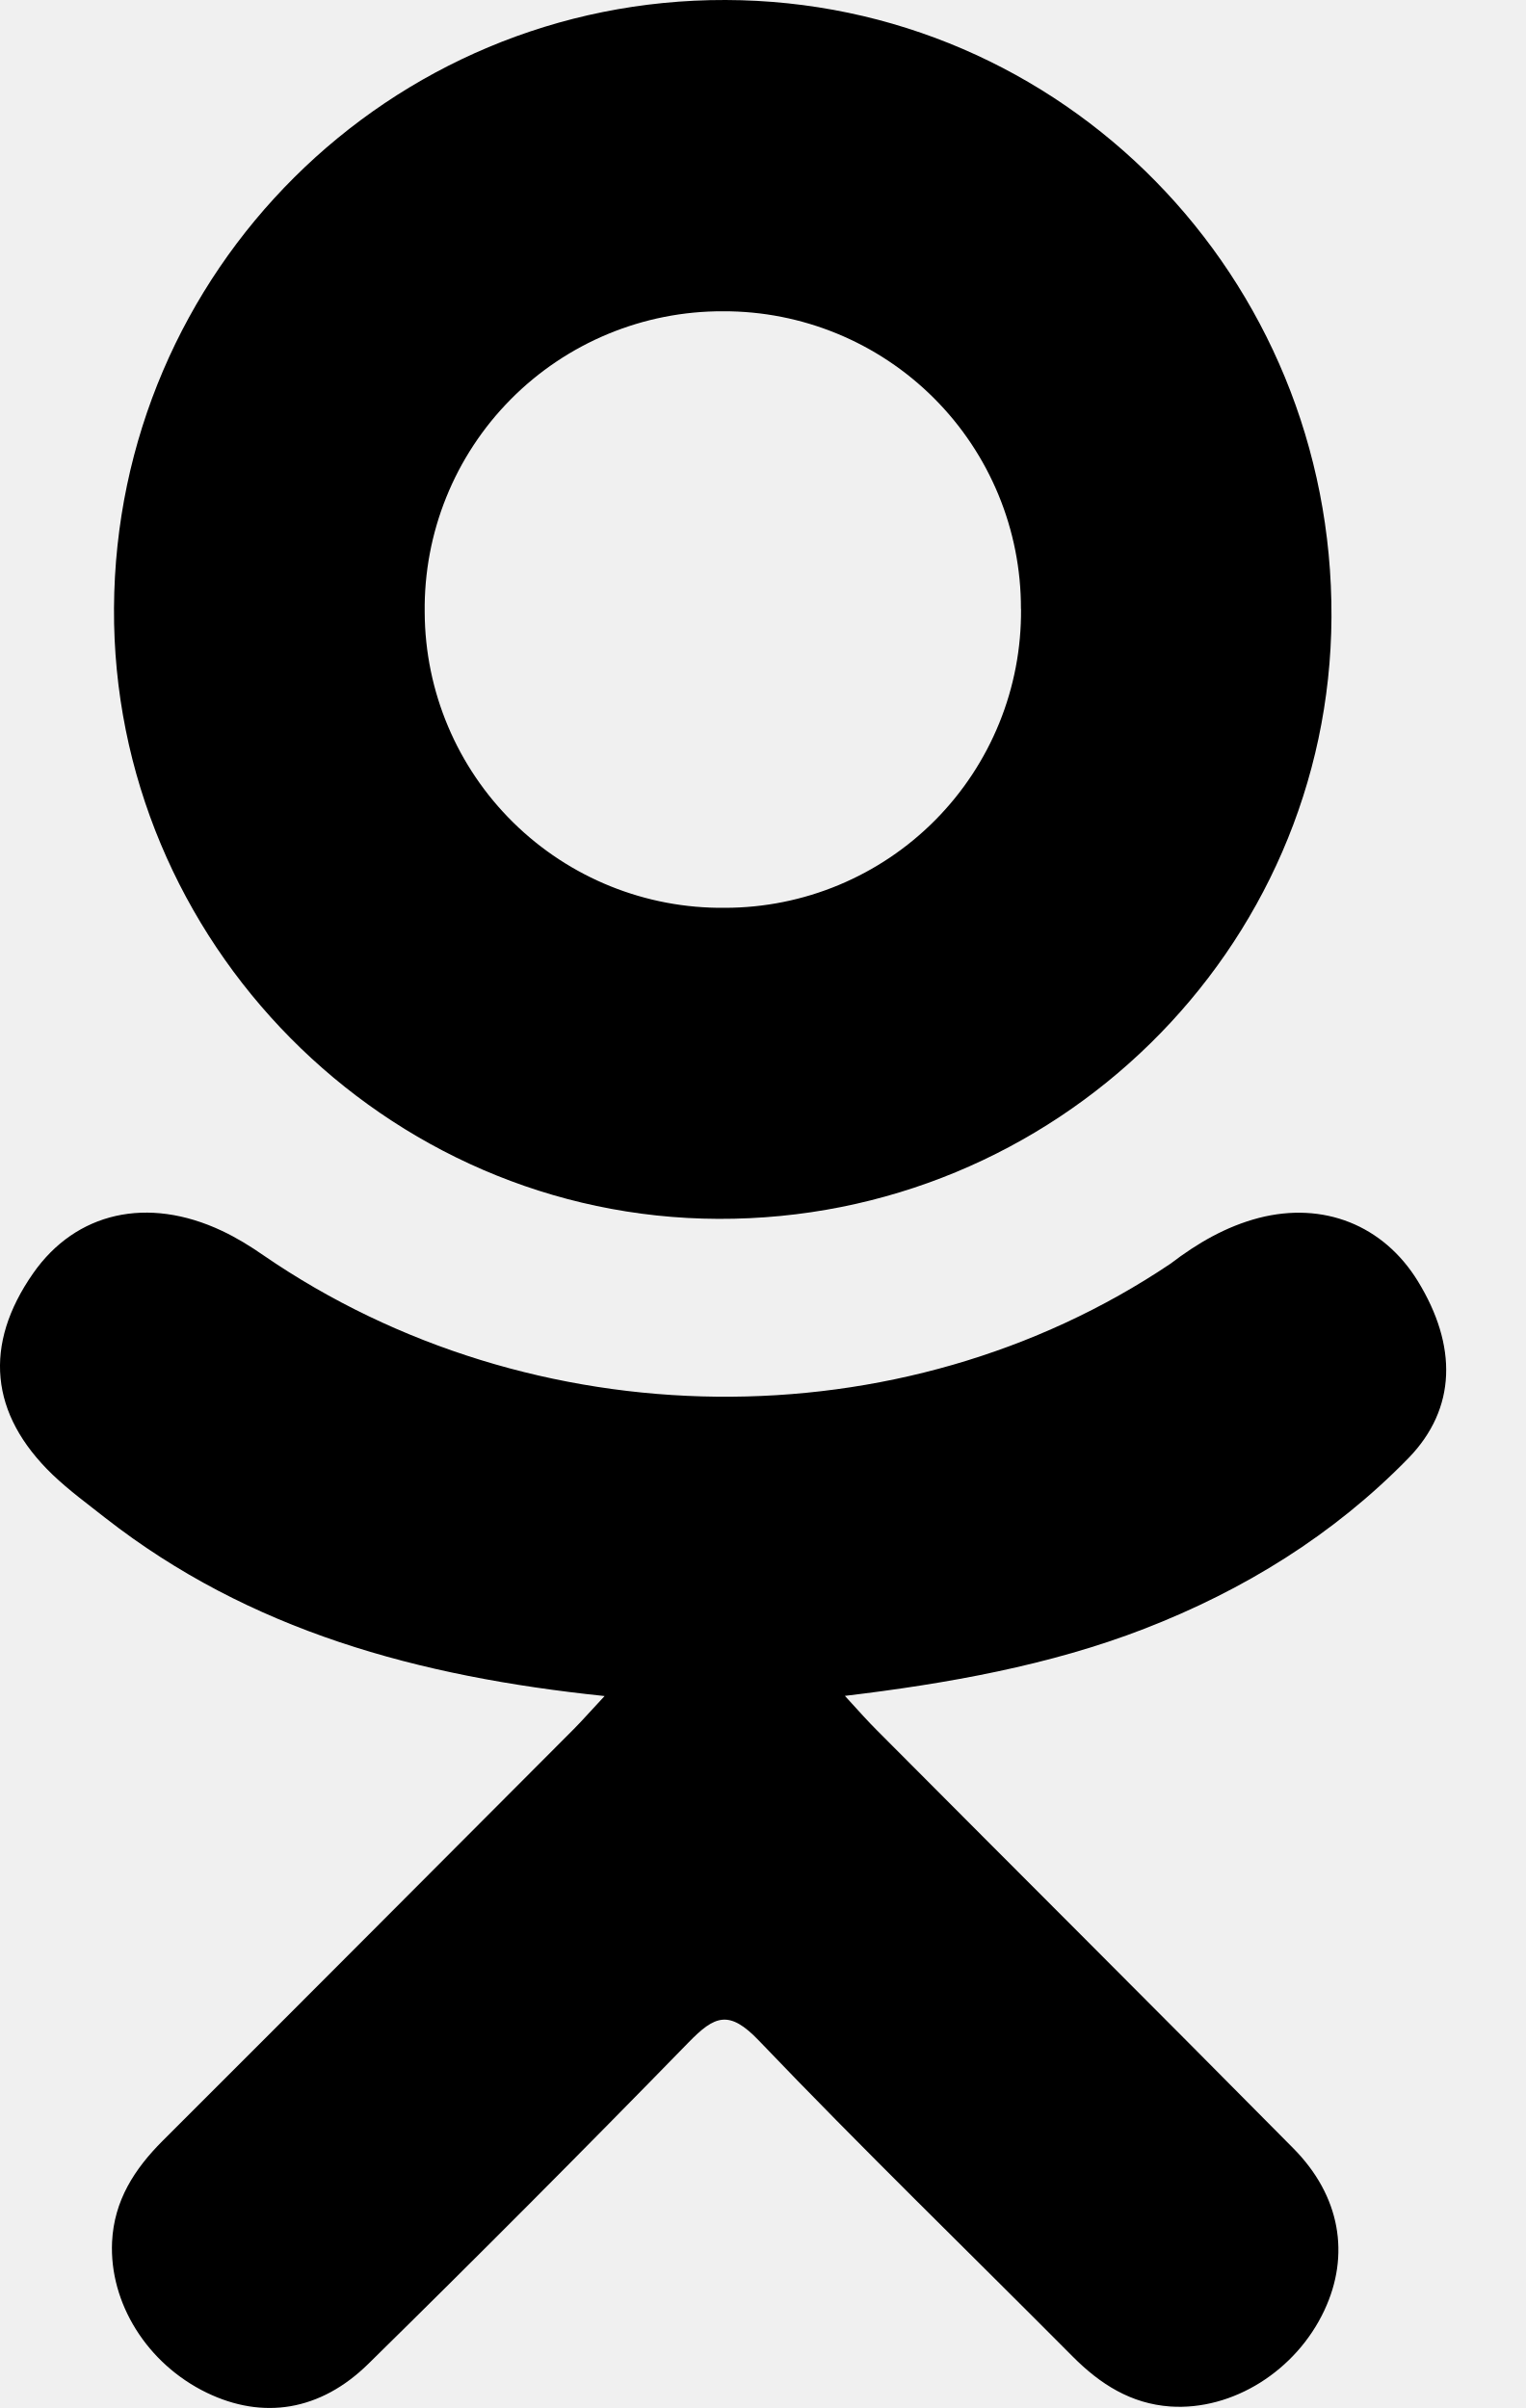
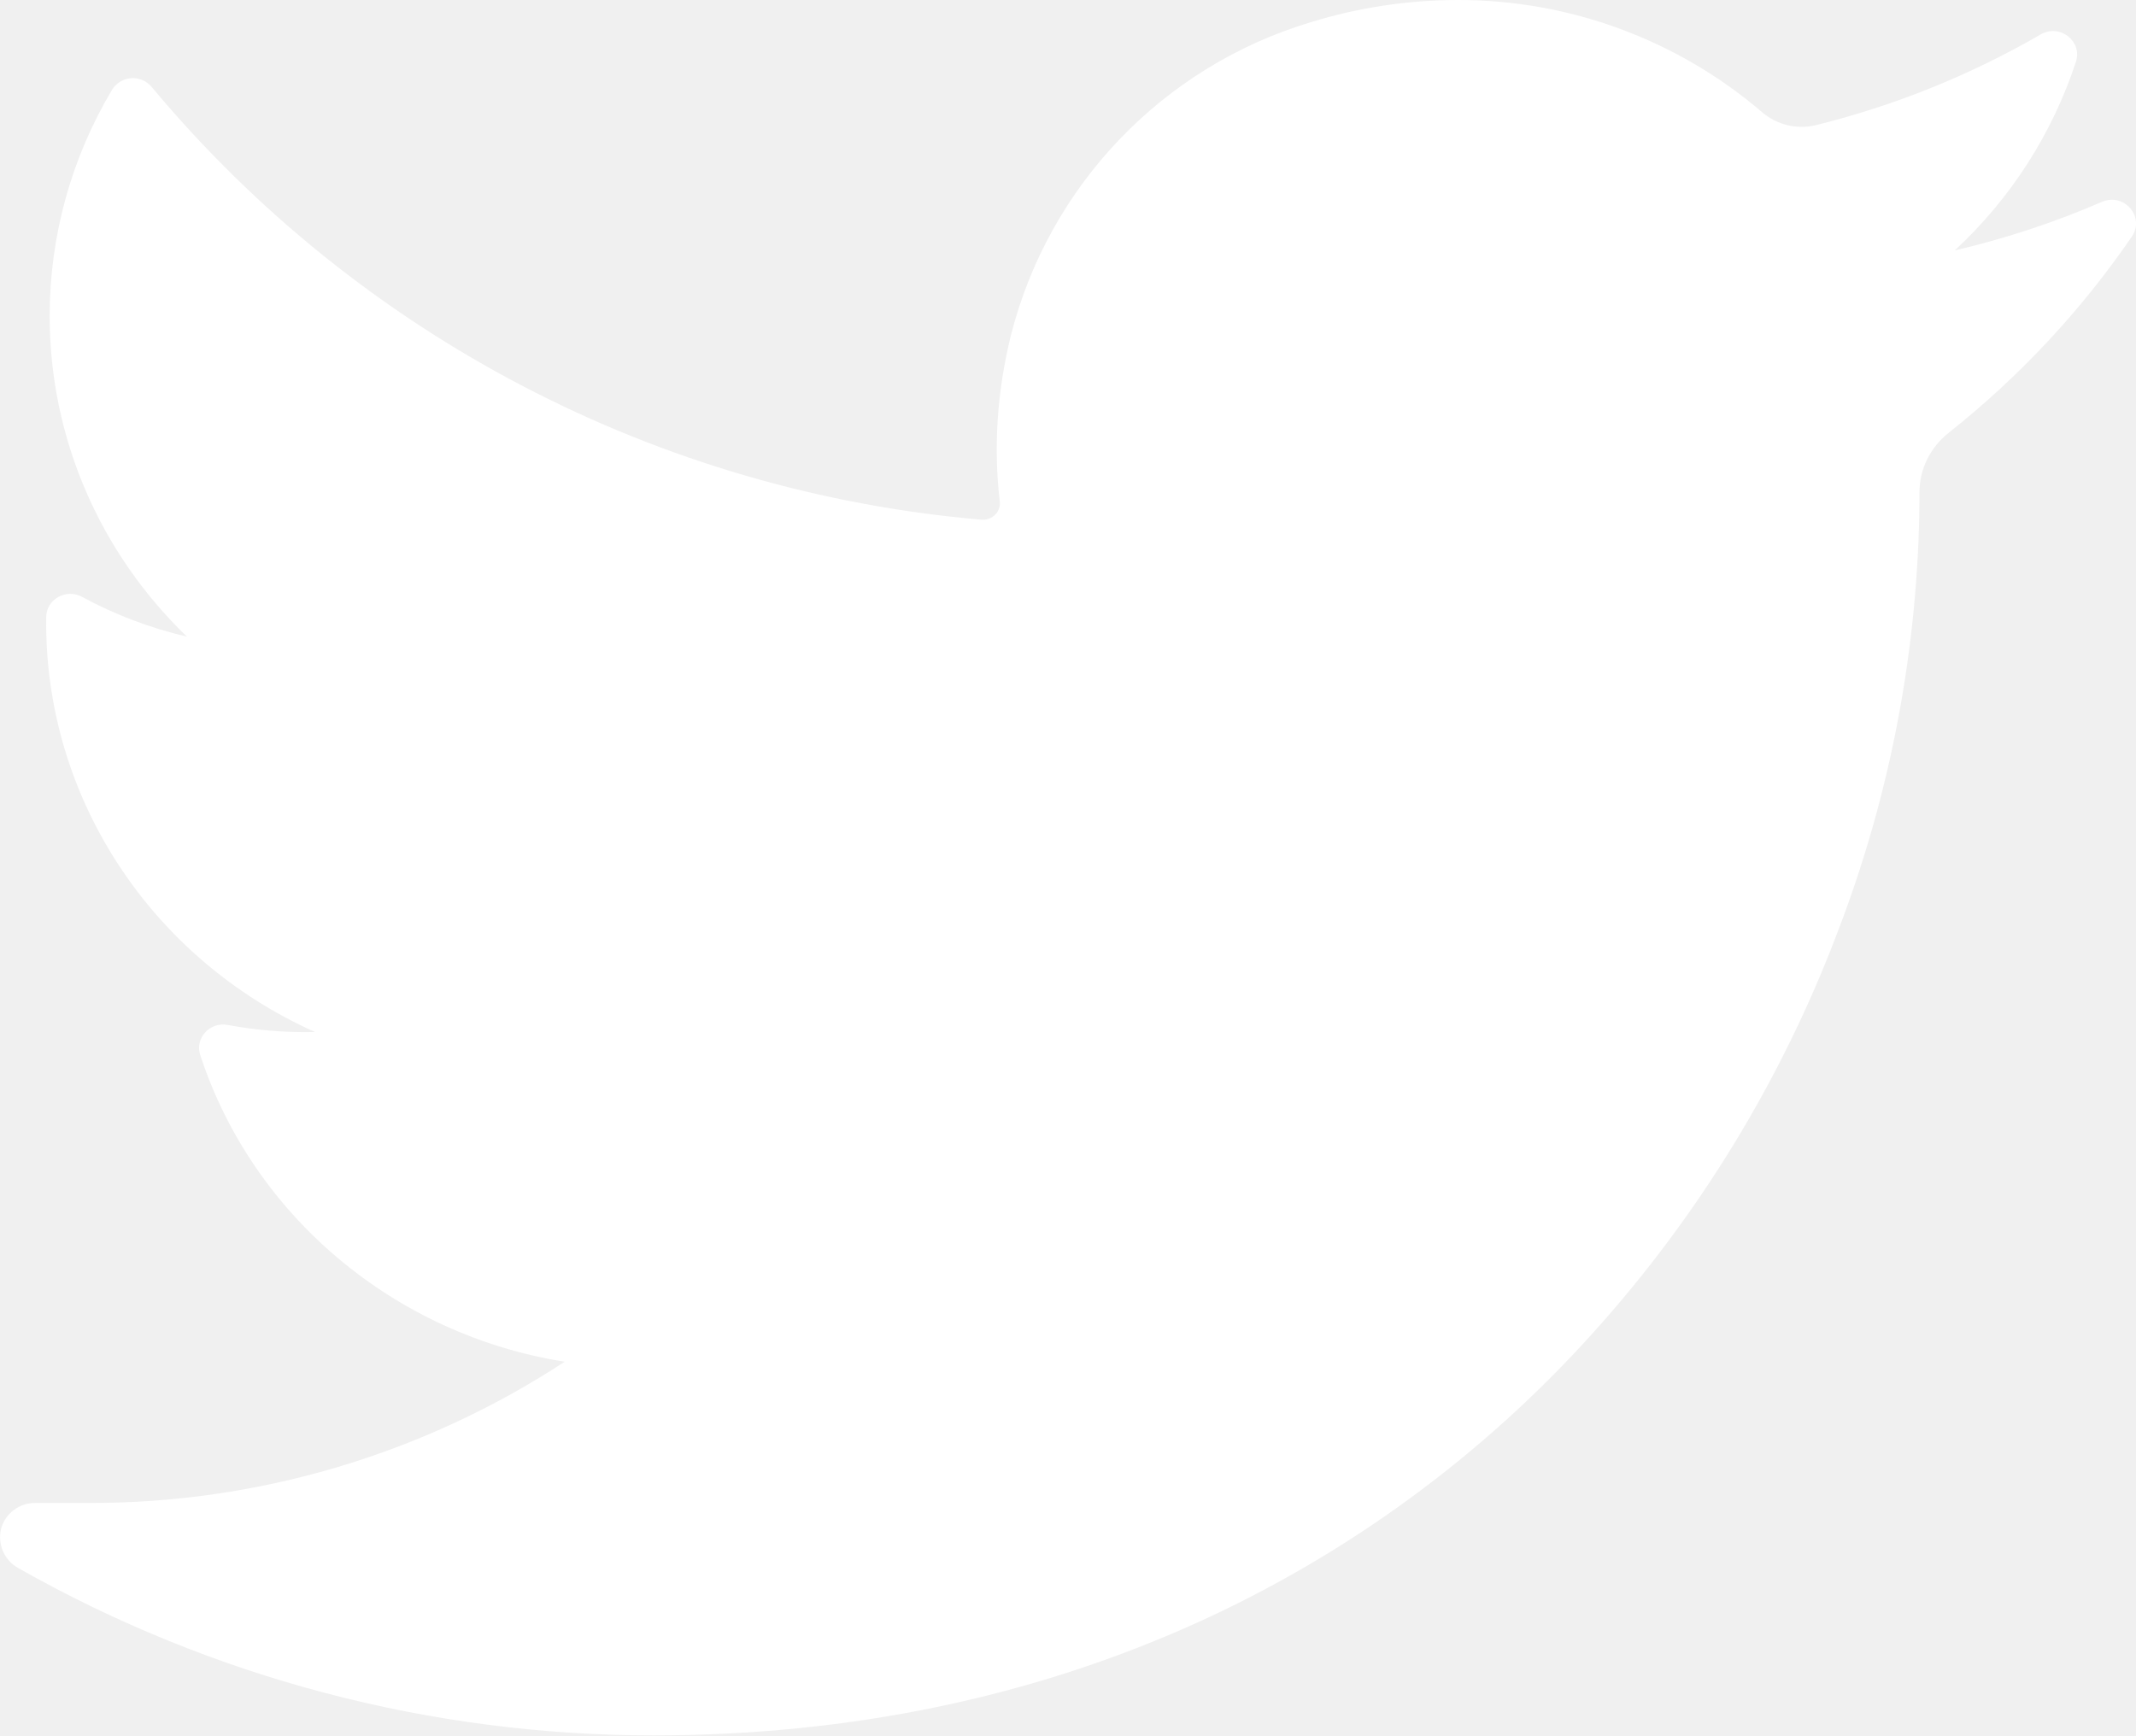
- <svg xmlns="http://www.w3.org/2000/svg" width="19" height="30" fill="none">
-   <path d="M7.53 21.13c-2.325-.242-4.422-.815-6.218-2.219-.222-.175-.452-.343-.656-.538-.785-.755-.865-1.619-.243-2.51.532-.762 1.425-.966 2.353-.528.18.085.351.19.515.304 3.346 2.3 7.942 2.363 11.3.104.334-.255.69-.463 1.101-.57.802-.206 1.55.089 1.98.79.49.801.485 1.583-.12 2.205-.93.953-2.047 1.643-3.288 2.124-1.173.455-2.458.684-3.73.836.191.209.282.312.402.432 1.727 1.736 3.462 3.464 5.184 5.205.587.593.71 1.329.386 2.019-.353.754-1.143 1.25-1.919 1.197-.49-.034-.874-.279-1.214-.621-1.304-1.312-2.632-2.6-3.909-3.936-.372-.389-.55-.315-.878.022a261.8 261.8 0 0 1-3.985 4.001c-.602.594-1.319.7-2.017.362-.742-.36-1.214-1.117-1.178-1.879.025-.515.279-.908.632-1.261 1.71-1.707 3.414-3.418 5.12-5.128.113-.114.218-.235.382-.41z" fill="#000" />
-   <path d="M8.947 15.185c-4.149-.014-7.551-3.454-7.527-7.61C1.444 3.376 4.848-.011 9.038 0c4.198.011 7.568 3.446 7.547 7.69-.021 4.148-3.447 7.51-7.638 7.495zm3.77-7.6a3.698 3.698 0 0 0-3.71-3.707A3.703 3.703 0 0 0 5.29 7.63a3.698 3.698 0 0 0 3.738 3.68 3.69 3.69 0 0 0 3.69-3.724z" fill="#000" />
+ <svg xmlns="http://www.w3.org/2000/svg" width="16" height="13" fill="none">
+   <path d="M15.745 1.512a6.439 6.439 0 0 1-1.103.364A3.35 3.35 0 0 0 15.55.463c.05-.154-.12-.288-.264-.205a6.452 6.452 0 0 1-1.686.68.453.453 0 0 1-.4-.097A3.497 3.497 0 0 0 10.916 0a3.75 3.75 0 0 0-1.093.165 3.297 3.297 0 0 0-2.252 2.352c-.102.417-.13.834-.082 1.24a.119.119 0 0 1-.031.095.13.13 0 0 1-.108.041A9.11 9.11 0 0 1 1.135.65a.183.183 0 0 0-.296.023 3.307 3.307 0 0 0-.467 1.694c0 .913.376 1.774 1.028 2.402a3.136 3.136 0 0 1-.786-.298c-.12-.065-.267.019-.268.152-.017 1.357.796 2.564 2.014 3.108a3.17 3.17 0 0 1-.655-.053c-.134-.025-.247.1-.205.226.395 1.206 1.458 2.095 2.73 2.297a6.473 6.473 0 0 1-3.564 1.058h-.4a.263.263 0 0 0-.258.194.265.265 0 0 0 .131.295A9.64 9.64 0 0 0 4.897 13c1.462 0 2.83-.284 4.065-.842a8.964 8.964 0 0 0 2.975-2.178A9.504 9.504 0 0 0 13.758 7a9.22 9.22 0 0 0 .62-3.26v-.052c0-.173.08-.336.219-.446.53-.42.992-.915 1.372-1.47.1-.147-.058-.331-.223-.26z" fill="#fff" />
</svg>
